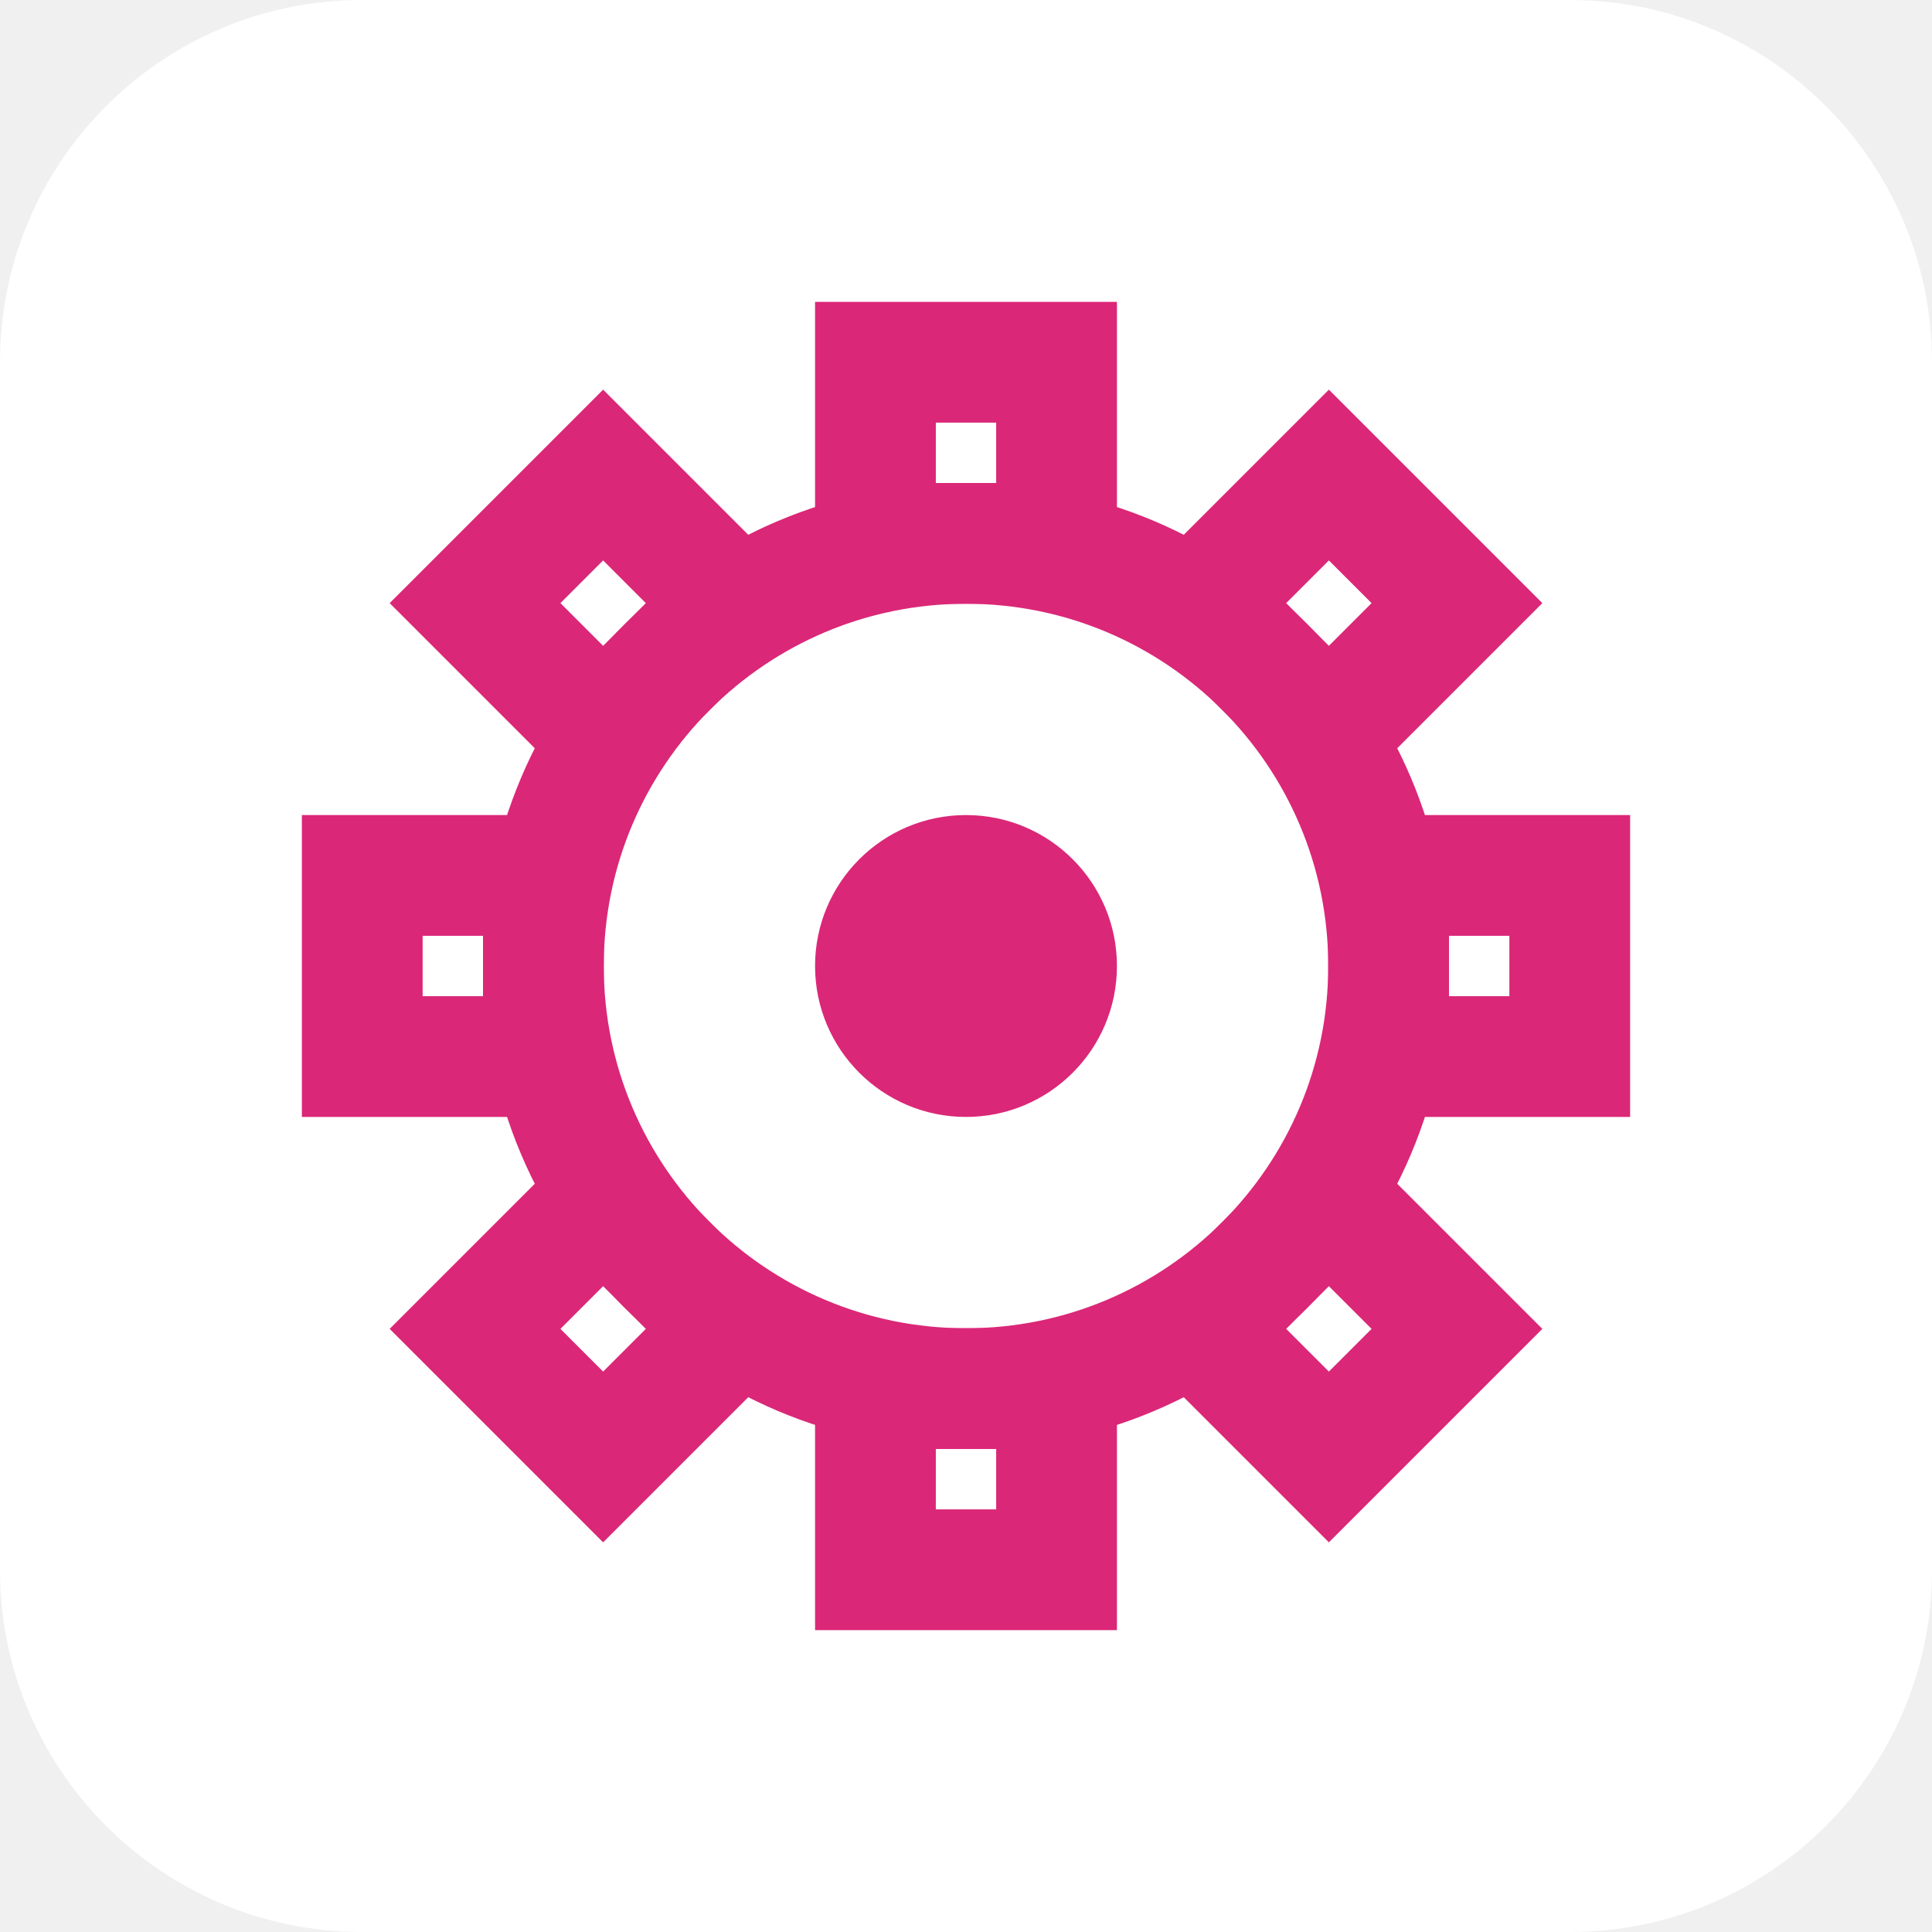
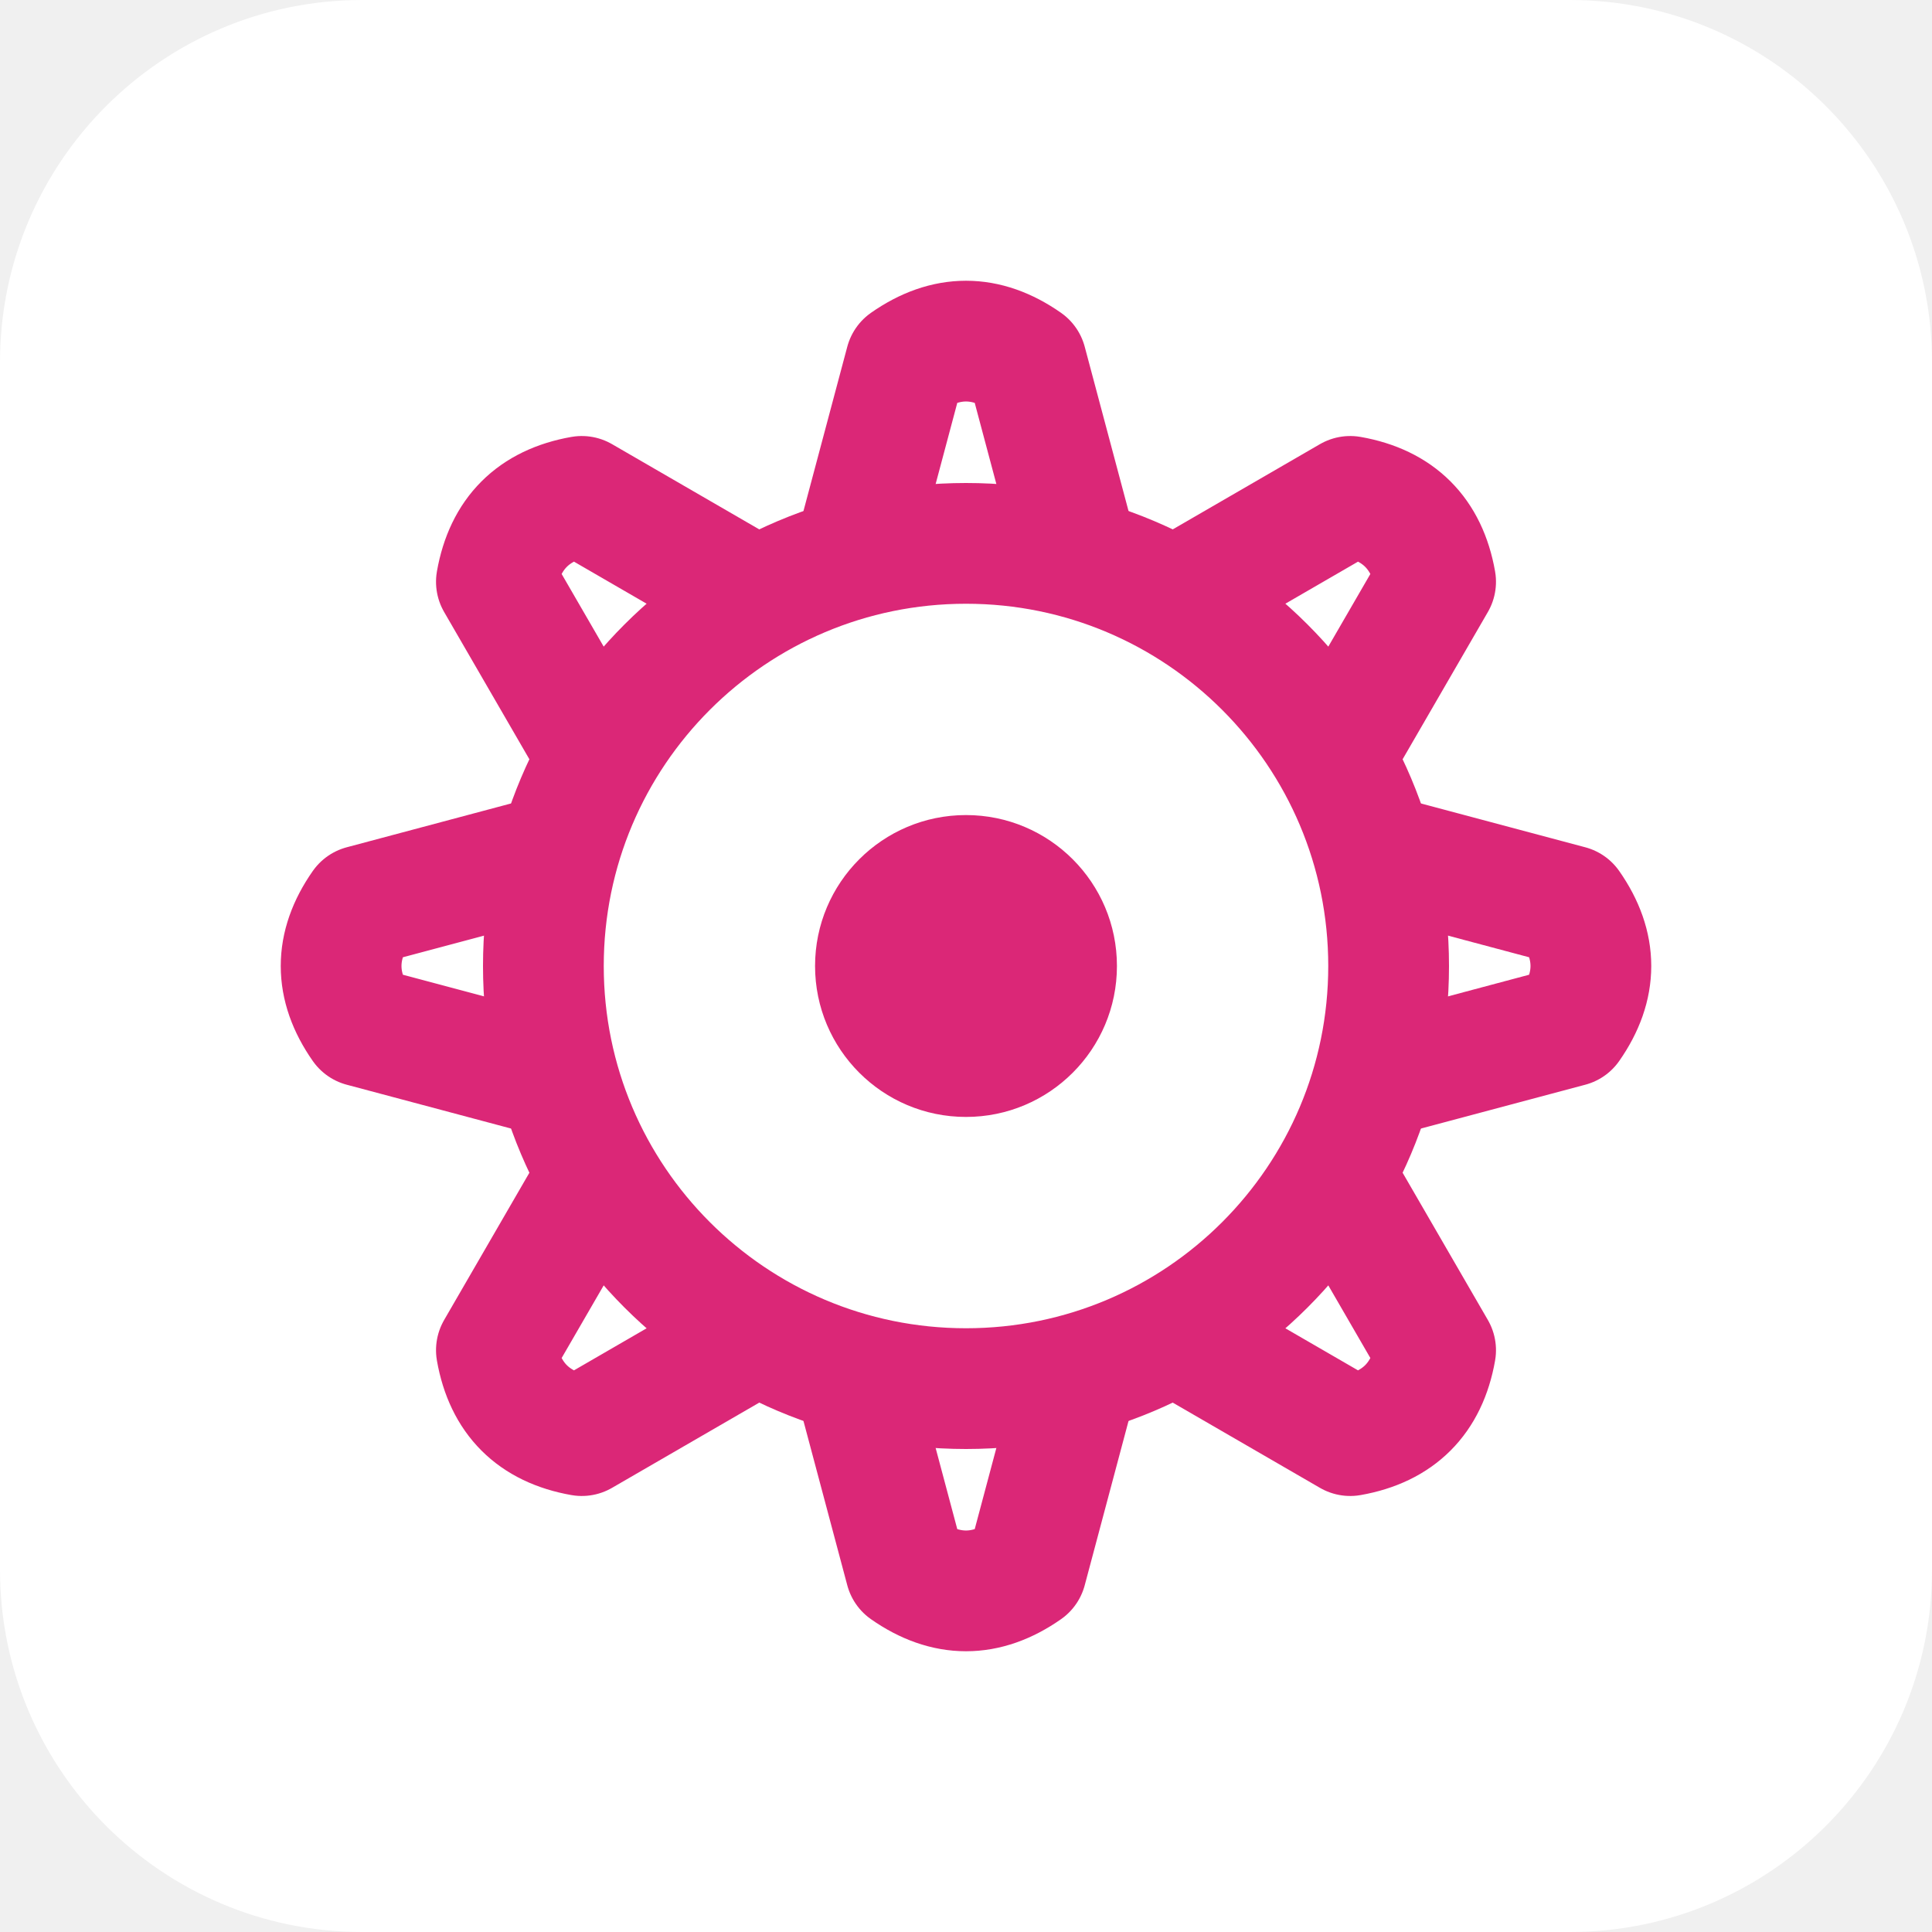
<svg xmlns="http://www.w3.org/2000/svg" viewBox="0 0 32 32">
  <rect width="32" height="32" rx="6" fill="#ffffff" />
-   <g fill="none" stroke="#db2777" stroke-width="2">
+   <g fill="none" stroke="#db2777" stroke-width="2" stroke-linecap="round" stroke-linejoin="round">
    <circle cx="16" cy="16" r="7" />
-     <rect x="14.5" y="6" width="3" height="3" transform="rotate(0 16 16)" />
-     <rect x="14.5" y="6" width="3" height="3" transform="rotate(45 16 16)" />
-     <rect x="14.5" y="6" width="3" height="3" transform="rotate(90 16 16)" />
-     <rect x="14.5" y="6" width="3" height="3" transform="rotate(135 16 16)" />
-     <rect x="14.5" y="6" width="3" height="3" transform="rotate(180 16 16)" />
-     <rect x="14.5" y="6" width="3" height="3" transform="rotate(225 16 16)" />
-     <rect x="14.5" y="6" width="3" height="3" transform="rotate(270 16 16)" />
-     <rect x="14.5" y="6" width="3" height="3" transform="rotate(315 16 16)" />
+     <path d="M14.2 9 L15 6 Q16 5.3 17 6 L17.8 9" transform="rotate(0 16 16)" />
+     <path d="M14.2 9 L15 6 Q16 5.3 17 6 L17.8 9" transform="rotate(45 16 16)" />
+     <path d="M14.2 9 L15 6 Q16 5.3 17 6 L17.8 9" transform="rotate(90 16 16)" />
+     <path d="M14.2 9 L15 6 Q16 5.3 17 6 L17.8 9" transform="rotate(135 16 16)" />
+     <path d="M14.2 9 L15 6 Q16 5.3 17 6 L17.8 9" transform="rotate(180 16 16)" />
+     <path d="M14.2 9 L15 6 Q16 5.3 17 6 L17.8 9" transform="rotate(225 16 16)" />
+     <path d="M14.2 9 L15 6 Q16 5.3 17 6 L17.8 9" transform="rotate(270 16 16)" />
+     <path d="M14.2 9 L15 6 Q16 5.3 17 6 L17.8 9" transform="rotate(315 16 16)" />
  </g>
  <circle cx="16" cy="16" r="2.5" fill="#db2777" />
</svg>
